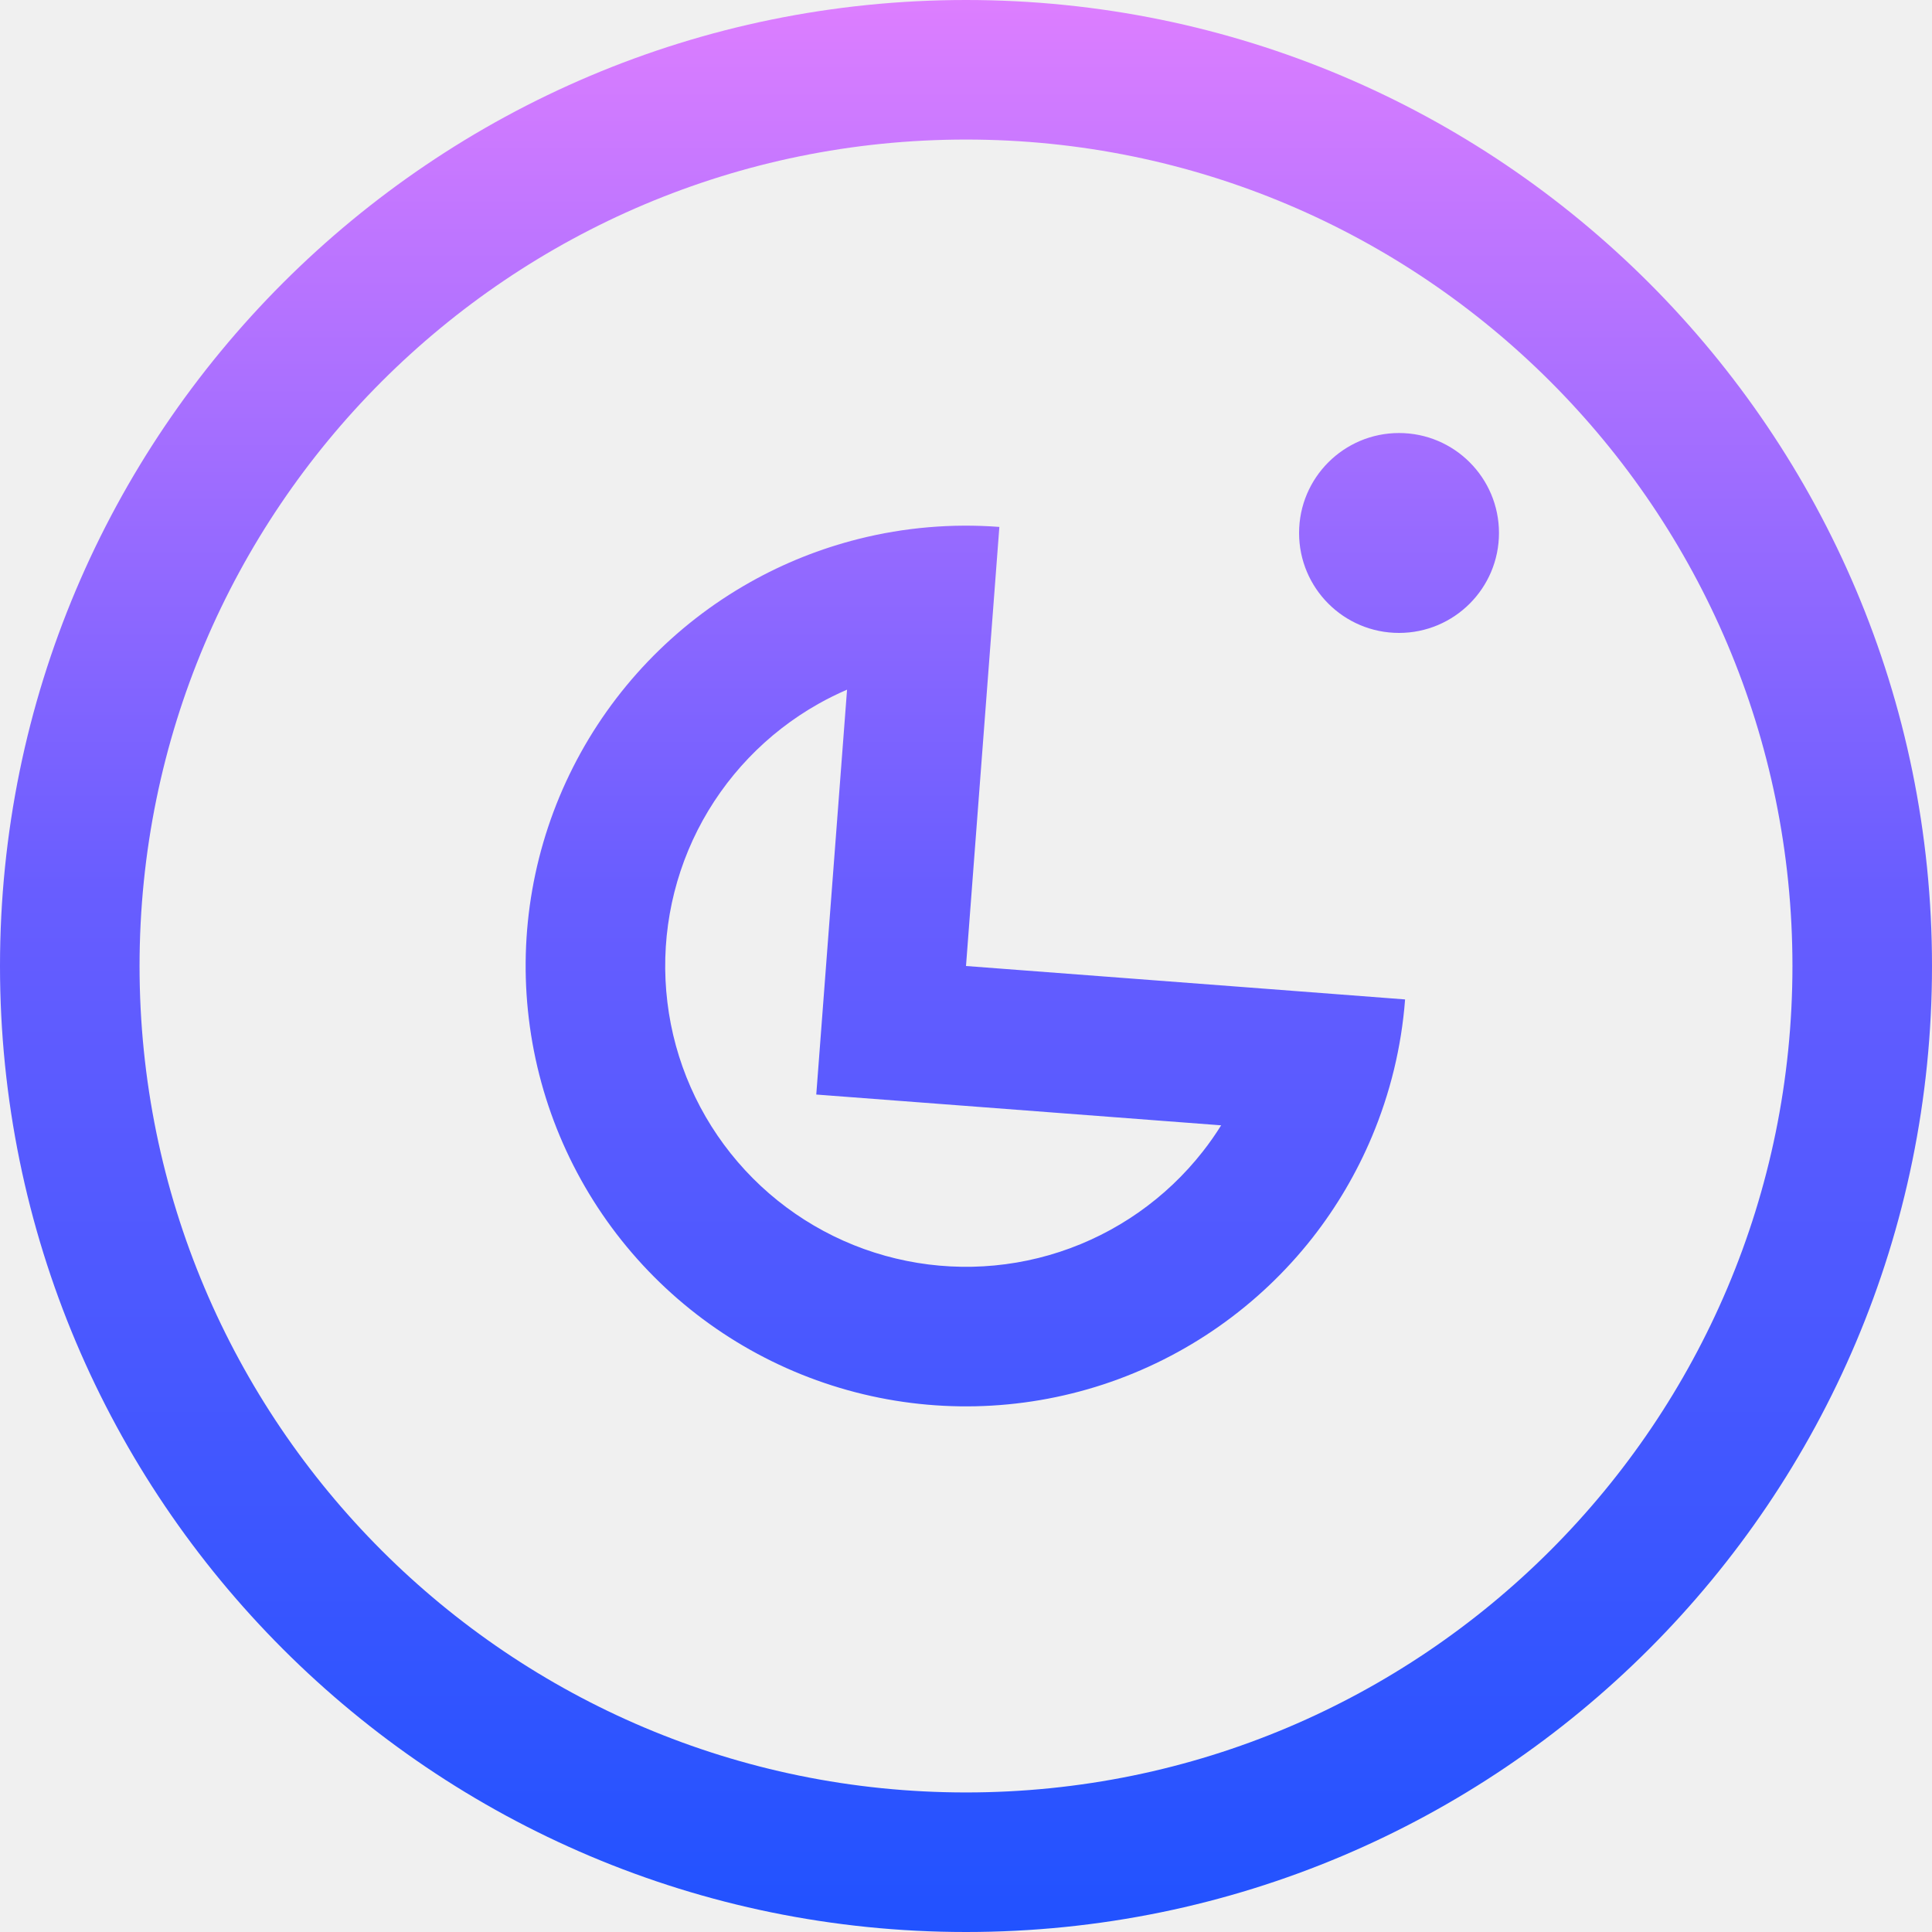
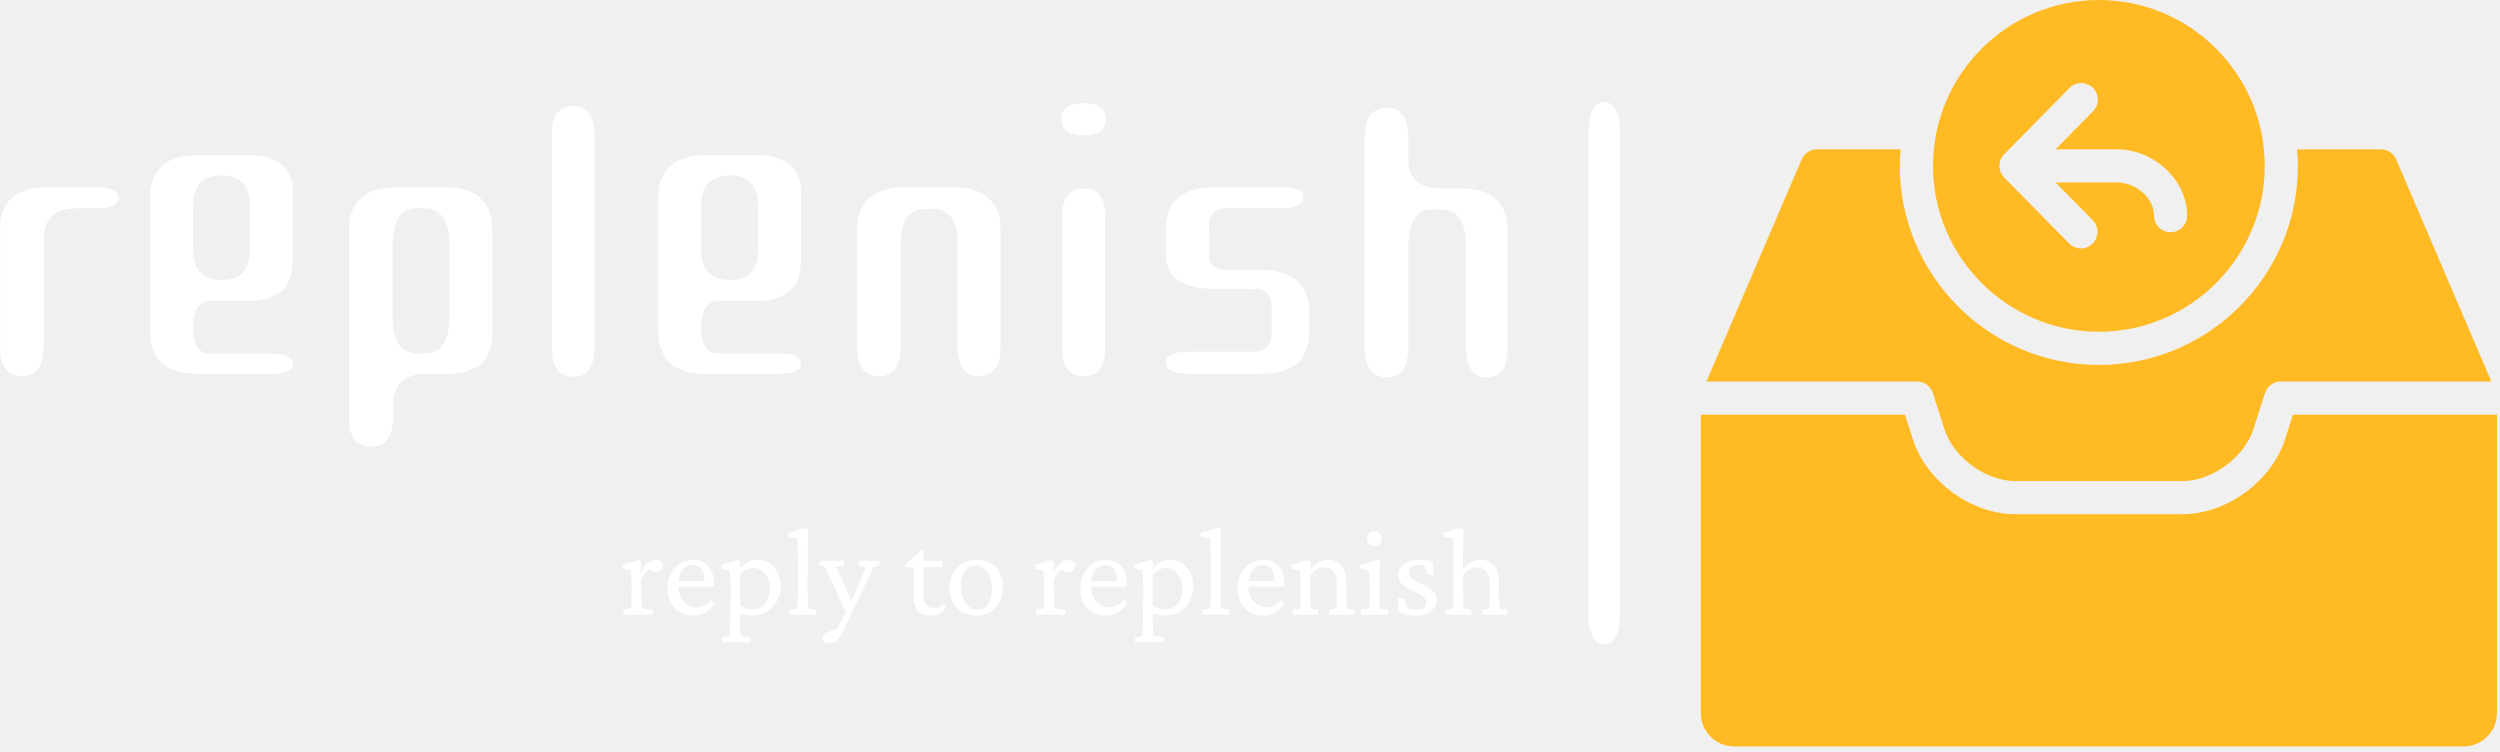
- <svg xmlns="http://www.w3.org/2000/svg" width="30" height="30" viewBox="0 0 30 30" fill="none">
-   <path fill-rule="evenodd" clip-rule="evenodd" d="M27.833 15C27.833 22.088 22.088 27.833 15 27.833C7.912 27.833 2.167 22.088 2.167 15C2.167 7.912 7.912 2.167 15 2.167C22.088 2.167 27.833 7.912 27.833 15ZM30 15C30 23.284 23.284 30 15 30C6.716 30 0 23.284 0 15C0 6.716 6.716 0 15 0C23.284 0 30 6.716 30 15ZM23.276 8.276C23.276 9.133 22.581 9.828 21.724 9.828C20.867 9.828 20.172 9.133 20.172 8.276C20.172 7.419 20.867 6.724 21.724 6.724C22.581 6.724 23.276 7.419 23.276 8.276ZM15.164 12.84L15.354 10.342L15.518 8.182C14.78 8.126 14.042 8.19 13.331 8.369C12.744 8.517 12.176 8.742 11.643 9.043C10.465 9.707 9.51 10.705 8.899 11.912C8.288 13.118 8.049 14.479 8.212 15.821C8.374 17.164 8.931 18.428 9.812 19.454C10.693 20.48 11.858 21.222 13.161 21.586C14.464 21.95 15.845 21.919 17.13 21.498C18.415 21.076 19.546 20.283 20.381 19.219C20.758 18.738 21.067 18.21 21.302 17.652C21.586 16.977 21.762 16.258 21.818 15.52L21.818 15.519L19.658 15.354L17.16 15.164L15 15L15.164 12.84ZM18.962 17.474L14.835 17.16L12.675 16.996L12.839 14.836L13.153 10.709C13.001 10.775 12.852 10.848 12.707 10.93C11.902 11.384 11.25 12.066 10.832 12.89C10.415 13.714 10.252 14.644 10.363 15.561C10.473 16.478 10.854 17.342 11.456 18.043C12.058 18.744 12.854 19.251 13.744 19.499C14.633 19.747 15.577 19.727 16.455 19.439C17.333 19.151 18.106 18.609 18.676 17.882C18.779 17.751 18.874 17.615 18.962 17.474Z" fill="url(#paint0_linear_883_4378)" />
-   <defs>
-     <linearGradient id="paint0_linear_883_4378" x1="15" y1="0" x2="15" y2="30" gradientUnits="userSpaceOnUse">
-       <stop stop-color="#DD7EFF" />
-       <stop offset="0.461" stop-color="#685DFF" />
-       <stop offset="1" stop-color="#2152FF" />
-     </linearGradient>
-   </defs>
+ <svg xmlns="http://www.w3.org/2000/svg" version="1.1" width="2000" height="601" viewBox="0 0 2000 601">
+   <g transform="matrix(1,0,0,1,-1.212121,-1.947159)">
+     <svg viewBox="0 0 396 119" data-background-color="#fafafa" preserveAspectRatio="xMidYMid meet" height="601" width="2000">
+       <g id="tight-bounds" transform="matrix(1,0,0,1,0.24,0.3855439)">
+         <svg viewBox="0 0 395.52 118.229" height="118.229" width="395.52">
+           <g>
+             <svg viewBox="0 0 655.05 195.808" height="118.229" width="395.52">
+               <g>
+                 <rect width="8.126" height="142.393" x="416.792" y="26.708" fill="#ffffff" opacity="1" stroke-width="0" stroke="transparent" fill-opacity="1" class="rect-yte-0" data-fill-palette-color="primary" rx="1%" id="yte-0" data-palette-color="#ffffff" />
+               </g>
+               <g transform="matrix(1,0,0,1,0,27.06171)">
+                 <svg viewBox="0 0 395.52 141.684" height="141.684" width="395.52">
+                   <g id="textblocktransform">
+                     <svg viewBox="0 0 395.52 141.684" height="141.684" width="395.52" id="textblock">
+                       <g>
+                         <svg viewBox="0 0 395.52 90.105" height="90.105" width="395.52">
+                           <g transform="matrix(1,0,0,1,0,0)">
+                             <svg width="395.52" viewBox="2.35 -22.65 126.18 28.75" height="90.105" data-palette-color="#ffffff">
+                               <g class="wordmark-text-0" data-fill-palette-color="primary" id="text-0">
+                                 <path d="M10.3-13.85L10.3-13.85 8.75-13.85Q6-13.85 6-11.25L6-11.25 6-2.4Q6 0.2 4.25 0.2L4.25 0.2Q2.35 0.2 2.35-2.1L2.35-2.1 2.35-12.15Q2.35-15.6 6.4-15.6L6.4-15.6 10.35-15.6Q12.25-15.6 12.25-14.7L12.25-14.7Q12.25-13.85 10.3-13.85ZM19.9-1.7L19.9-1.7 24.95-1.7Q26.85-1.7 26.85-0.8L26.85-0.8Q26.85 0 25.05 0L25.05 0 18.8 0Q14.9 0 14.9-3.65L14.9-3.65 14.9-14.7Q14.9-18.3 18.9-18.3L18.9-18.3 23.05-18.3Q24.9-18.3 25.87-17.53 26.85-16.75 26.85-15.3L26.85-15.3 26.85-9.55Q26.85-7.7 25.87-6.9 24.9-6.1 23.05-6.1L23.05-6.1 20-6.1Q18.5-6.1 18.5-3.85L18.5-3.85Q18.5-1.7 19.9-1.7ZM18.5-14.1L18.5-14.1 18.5-10.35Q18.5-7.85 20.95-7.85L20.95-7.85Q23.25-7.85 23.25-10.35L23.25-10.35 23.25-14.1Q23.25-16.6 20.95-16.6L20.95-16.6Q18.5-16.6 18.5-14.1ZM39.95-4.8L39.95-4.8 39.95-10.85Q39.95-13.85 37.84-13.85L37.84-13.85 37.2-13.85Q35.2-13.85 35.2-10.65L35.2-10.65 35.2-4.75Q35.2-1.7 37.25-1.7L37.25-1.7 37.95-1.7Q39.95-1.7 39.95-4.8ZM31.55 3.75L31.55-12.1Q31.55-13.75 32.52-14.68 33.5-15.6 35.5-15.6L35.5-15.6 39.75-15.6Q41.59-15.6 42.57-14.68 43.55-13.75 43.55-12.1L43.55-12.1 43.55-3.5Q43.55-1.6 42.57-0.8 41.59 0 39.75 0L39.75 0 38.15 0Q35.25 0 35.25 2.6L35.25 2.6 35.25 3.5Q35.25 6.1 33.45 6.1L33.45 6.1Q31.55 6.1 31.55 3.75L31.55 3.75ZM50.34 0.25L50.34 0.25Q48.54 0.25 48.54-2.15L48.54-2.15 48.54-20.1Q48.54-22.4 50.34-22.4L50.34-22.4Q52.09-22.4 52.09-20.1L52.09-20.1 52.09-2.15Q52.09 0.25 50.34 0.25ZM62.44-1.7L62.44-1.7 67.49-1.7Q69.39-1.7 69.39-0.8L69.39-0.8Q69.39 0 67.59 0L67.59 0 61.34 0Q57.44 0 57.44-3.65L57.44-3.65 57.44-14.7Q57.44-18.3 61.44-18.3L61.44-18.3 65.59-18.3Q67.44-18.3 68.42-17.53 69.39-16.75 69.39-15.3L69.39-15.3 69.39-9.55Q69.39-7.7 68.42-6.9 67.44-6.1 65.59-6.1L65.59-6.1 62.54-6.1Q61.04-6.1 61.04-3.85L61.04-3.85Q61.04-1.7 62.44-1.7ZM61.04-14.1L61.04-14.1 61.04-10.35Q61.04-7.85 63.49-7.85L63.49-7.85Q65.79-7.85 65.79-10.35L65.79-10.35 65.79-14.1Q65.79-16.6 63.49-16.6L63.49-16.6Q61.04-16.6 61.04-14.1ZM82.49-2.45L82.49-11Q82.49-13.8 80.39-13.8L80.39-13.8 79.74-13.8Q77.74-13.8 77.74-10.8L77.74-10.8 77.74-2.45Q77.74 0.2 75.99 0.2L75.99 0.2Q74.09 0.2 74.09-2.1L74.09-2.1 74.09-12.1Q74.09-13.7 75.06-14.65 76.04-15.6 78.04-15.6L78.04-15.6 82.29-15.6Q84.14-15.6 85.11-14.68 86.09-13.75 86.09-12.15L86.09-12.15 86.09-2.2Q86.09 0.2 84.24 0.2L84.24 0.2Q82.49 0.2 82.49-2.45L82.49-2.45ZM93.09-19.95L93.09-19.95Q91.19-19.95 91.19-21.3L91.19-21.3Q91.19-22.65 93.09-22.65L93.09-22.65Q94.89-22.65 94.89-21.3L94.89-21.3Q94.89-19.95 93.09-19.95ZM93.09 0.2L93.09 0.2Q91.24 0.2 91.24-2.1L91.24-2.1 91.24-13.15Q91.24-15.5 93.09-15.5L93.09-15.5Q94.84-15.5 94.84-13.25L94.84-13.25 94.84-2.15Q94.84 0.2 93.09 0.2ZM107.33-7.1L107.33-7.1 104.08-7.1Q99.93-7.1 99.93-9.95L99.93-9.95 99.93-12.05Q99.93-15.6 103.93-15.6L103.93-15.6 109.53-15.6Q111.43-15.6 111.43-14.8L111.43-14.8Q111.43-13.85 109.43-13.85L109.43-13.85 104.98-13.85Q103.53-13.85 103.53-12.2L103.53-12.2 103.53-10Q103.53-8.7 104.98-8.7L104.98-8.7 107.83-8.7Q111.63-8.7 111.93-5.6L111.93-5.6 111.93-3.6Q111.93 0 107.98 0L107.98 0 101.78 0Q99.93 0 99.93-0.95L99.93-0.95Q99.93-1.85 101.93-1.85L101.93-1.85 107.33-1.85Q108.78-1.85 108.78-3.45L108.78-3.45 108.78-5.7Q108.78-7.1 107.33-7.1ZM125.03-2.35L125.03-10.95Q125.03-13.75 122.88-13.75L122.88-13.75 122.23-13.75Q120.23-13.75 120.23-10.75L120.23-10.75 120.23-2.35Q120.23 0.3 118.48 0.3L118.48 0.3Q116.58 0.3 116.58-2.15L116.58-2.15 116.58-19.9Q116.58-22.25 118.48-22.25L118.48-22.25Q120.23-22.25 120.23-19.65L120.23-19.65 120.23-17.85Q120.23-15.5 123.13-15.5L123.13-15.5 124.73-15.5Q126.63-15.5 127.58-14.6 128.53-13.7 128.53-12.1L128.53-12.1 128.53-2.05Q128.53 0.3 126.78 0.3L126.78 0.3Q125.03 0.3 125.03-2.35L125.03-2.35Z" fill="#ffffff" data-fill-palette-color="primary" />
+                               </g>
+                             </svg>
+                           </g>
+                         </svg>
+                       </g>
+                       <g transform="matrix(1,0,0,1,163.3102,111.3761)">
+                         <svg viewBox="0 0 232.21 30.308" height="30.308" width="232.21">
+                           <g transform="matrix(1,0,0,1,0,0)">
+                             <svg width="232.21" viewBox="1.22 -33.89 344.88 45.02" height="30.308" data-palette-color="#ffffff">
+                               <path d="M12.89 0L1.61 0 1.46-1.76 4.49-2.49Q4.54-2.73 4.59-3.34 4.64-3.96 4.66-5.05 4.69-6.15 4.69-7.71L4.69-7.71 4.74-11.52Q4.74-13.13 4.61-14.72 4.49-16.31 4.35-17.19L4.35-17.19 1.22-17.87 1.22-19.48 7.76-21.29 8.45-20.61 8.25-16.5 8.4-16.46Q9.86-19.29 11.35-20.29 12.84-21.29 14.21-21.29L14.21-21.29Q15.33-21.29 16.09-20.7 16.85-20.12 16.85-19.04L16.85-19.04Q16.85-17.92 16.04-17.29 15.23-16.65 14.01-16.65L14.01-16.65Q13.13-16.65 12.33-17.04 11.52-17.43 10.79-18.12L10.79-18.12 11.67-17.82Q10.79-17.24 9.96-16.16 9.13-15.09 8.4-13.57L8.4-13.57 8.45-9.03Q8.5-7.81 8.54-6.52 8.59-5.22 8.64-4.13 8.69-3.03 8.74-2.49L8.74-2.49 12.99-1.86 12.89 0ZM28.81 0.39L28.81 0.39Q25.97 0.39 23.68-0.88 21.38-2.15 20.07-4.52 18.75-6.88 18.75-10.11L18.75-10.11Q18.75-13.57 20.16-16.11 21.58-18.65 23.87-20.04 26.17-21.44 28.81-21.39L28.81-21.39Q32.61-21.34 34.76-18.87 36.91-16.41 36.91-11.82L36.91-11.82 36.91-10.94 21.92-10.94 21.92-13.09 33.69-13.09 33.15-12.45 33.15-13.48Q33.15-16.26 31.91-17.8 30.66-19.34 28.42-19.34L28.42-19.34Q27.05-19.34 25.78-18.53 24.51-17.72 23.73-16.09 22.95-14.45 22.95-11.96L22.95-11.96 22.95-11.38Q22.95-7.37 24.92-5.13 26.9-2.88 30.03-2.88L30.03-2.88Q31.78-2.88 33.13-3.54 34.47-4.2 35.74-5.76L35.74-5.76 36.96-4.64Q35.59-2.1 33.49-0.85 31.39 0.39 28.81 0.39ZM51.12 10.74L40.08 10.74 39.99 8.98 43.01 8.25Q43.01 8.01 43.04 7.42 43.06 6.84 43.09 5.83 43.11 4.83 43.16 3.47 43.21 2.1 43.21 0.29L43.21 0.29 43.31-11.77Q43.31-13.23 43.18-14.77 43.06-16.31 42.91-17.19L42.91-17.19 39.79-17.87 39.79-19.48 46.33-21.29 47.16-20.51 46.92-17.82 47.07-17.82Q48.43-19.58 50.07-20.48 51.7-21.39 53.61-21.39L53.61-21.39Q56.29-21.39 58.37-20.04 60.44-18.7 61.64-16.36 62.84-14.01 62.84-11.04L62.84-11.04Q62.84-7.76 61.37-5.2 59.91-2.64 57.39-1.15 54.88 0.34 51.7 0.34L51.7 0.34Q50.53 0.34 49.29 0.12 48.04-0.1 47.02-0.49L47.02-0.49 47.02 3.17Q47.02 5.03 47.09 6.32 47.16 7.62 47.21 8.25L47.21 8.25 51.22 8.89 51.12 10.74ZM51.85-2.05L51.85-2.05Q53.85-2.05 55.32-3 56.78-3.96 57.64-5.76 58.49-7.57 58.54-10.11L58.54-10.11Q58.59-12.45 57.76-14.26 56.93-16.06 55.51-17.11 54.1-18.16 52.24-18.16L52.24-18.16Q50.68-18.16 49.38-17.46 48.09-16.75 47.02-15.38L47.02-15.38 47.02-3.56Q47.94-2.83 49.24-2.44 50.53-2.05 51.85-2.05ZM76.65 0L66.25 0 66.15-1.81 69.33-2.49Q69.43-3.03 69.45-4.13 69.47-5.22 69.52-7.08 69.57-8.94 69.57-11.62L69.57-11.62 69.57-17.72Q69.57-19.53 69.55-21.48 69.52-23.44 69.5-25.2 69.47-26.95 69.43-28.2 69.38-29.44 69.38-29.83L69.38-29.83 65.76-30.32 65.67-31.88 72.65-33.89 73.58-33.2Q73.53-31.1 73.48-29.08 73.43-27.05 73.41-24.56 73.38-22.07 73.38-18.55L73.38-18.55 73.33-10.69Q73.33-7.81 73.41-5.49 73.48-3.17 73.58-2.49L73.58-2.49 76.75-1.81 76.65 0ZM91.15-3.66L88.71 0.2 80.12-18.51 77.82-19.24 77.97-21 87.44-21 87.54-19.24 84.51-18.51 91.15-3.66ZM93.15-21L101.21-21 101.36-19.24 99.06-18.51 90.76-1.07 86.86 7.03Q85.78 9.28 84.58 10.21 83.39 11.13 81.83 11.13L81.83 11.13Q80.65 11.13 79.87 10.55 79.09 9.96 79.09 9.03L79.09 9.03Q79.09 8.3 79.68 7.67 80.26 7.03 81.48 6.64L81.48 6.64 86.03 5.27 83.78 7.71 89.2-2.73 89.74-3.61 96.08-18.51 93.06-19.24 93.15-21ZM126.4-4.25L127.28-3.03Q126.35-1.42 124.74-0.51 123.13 0.39 121.37 0.39L121.37 0.39Q118.44 0.39 116.51-1.42 114.58-3.22 114.58-6.84L114.58-6.84 114.73-18.51 111.31-18.51 111.31-19.53 117.61-25.24 118.54-25.24 118.44-19.63 118.39-7.62Q118.39-5.08 119.49-3.86 120.59-2.64 122.59-2.64L122.59-2.64Q123.72-2.64 124.67-3.1 125.62-3.56 126.4-4.25L126.4-4.25ZM125.82-18.51L116.68-18.51 116.68-20.95 125.82-20.95 125.82-18.51ZM139.19 0.39L139.19 0.39Q136.02 0.39 133.65-0.98 131.28-2.34 129.96-4.81 128.64-7.28 128.64-10.45L128.64-10.45Q128.64-13.77 130.09-16.21 131.53-18.65 133.99-20.02 136.46-21.39 139.39-21.39L139.39-21.39Q142.41-21.39 144.66-20.04 146.91-18.7 148.18-16.28 149.45-13.87 149.45-10.64L149.45-10.64Q149.45-7.57 148.08-5.05 146.71-2.54 144.39-1.07 142.07 0.39 139.19 0.39ZM139.68-1.9L139.68-1.9Q141.34-1.9 142.56-2.91 143.78-3.91 144.46-5.69 145.15-7.47 145.15-9.77L145.15-9.77Q145.15-13.96 143.42-16.58 141.68-19.19 138.85-19.19L138.85-19.19Q136.21-19.19 134.63-17.02 133.04-14.84 133.04-11.18L133.04-11.18Q133.04-8.45 133.89-6.35 134.75-4.25 136.26-3.08 137.78-1.9 139.68-1.9ZM173.71 0L162.43 0 162.28-1.76 165.31-2.49Q165.36-2.73 165.41-3.34 165.46-3.96 165.48-5.05 165.5-6.15 165.5-7.71L165.5-7.71 165.55-11.52Q165.55-13.13 165.43-14.72 165.31-16.31 165.16-17.19L165.16-17.19 162.04-17.87 162.04-19.48 168.58-21.29 169.26-20.61 169.07-16.5 169.22-16.46Q170.68-19.29 172.17-20.29 173.66-21.29 175.03-21.29L175.03-21.29Q176.15-21.29 176.91-20.7 177.66-20.12 177.66-19.04L177.66-19.04Q177.66-17.92 176.86-17.29 176.05-16.65 174.83-16.65L174.83-16.65Q173.95-16.65 173.15-17.04 172.34-17.43 171.61-18.12L171.61-18.12 172.49-17.82Q171.61-17.24 170.78-16.16 169.95-15.09 169.22-13.57L169.22-13.57 169.26-9.03Q169.31-7.81 169.36-6.52 169.41-5.22 169.46-4.13 169.51-3.03 169.56-2.49L169.56-2.49 173.81-1.86 173.71 0ZM189.62 0.39L189.62 0.39Q186.79 0.39 184.5-0.88 182.2-2.15 180.88-4.52 179.56-6.88 179.56-10.11L179.56-10.11Q179.56-13.57 180.98-16.11 182.4-18.65 184.69-20.04 186.99-21.44 189.62-21.39L189.62-21.39Q193.43-21.34 195.58-18.87 197.73-16.41 197.73-11.82L197.73-11.82 197.73-10.94 182.74-10.94 182.74-13.09 194.51-13.09 193.97-12.45 193.97-13.48Q193.97-16.26 192.72-17.8 191.48-19.34 189.23-19.34L189.23-19.34Q187.87-19.34 186.6-18.53 185.33-17.72 184.55-16.09 183.76-14.45 183.76-11.96L183.76-11.96 183.76-11.38Q183.76-7.37 185.74-5.13 187.72-2.88 190.84-2.88L190.84-2.88Q192.6-2.88 193.94-3.54 195.29-4.2 196.56-5.76L196.56-5.76 197.78-4.64Q196.41-2.1 194.31-0.85 192.21 0.39 189.62 0.39ZM211.94 10.74L200.9 10.74 200.8 8.98 203.83 8.25Q203.83 8.01 203.85 7.42 203.88 6.84 203.9 5.83 203.93 4.83 203.98 3.47 204.03 2.1 204.03 0.29L204.03 0.29 204.12-11.77Q204.12-13.23 204-14.77 203.88-16.31 203.73-17.19L203.73-17.19 200.61-17.87 200.61-19.48 207.15-21.29 207.98-20.51 207.74-17.82 207.88-17.82Q209.25-19.58 210.89-20.48 212.52-21.39 214.43-21.39L214.43-21.39Q217.11-21.39 219.19-20.04 221.26-18.7 222.46-16.36 223.65-14.01 223.65-11.04L223.65-11.04Q223.65-7.76 222.19-5.2 220.72-2.64 218.21-1.15 215.7 0.34 212.52 0.34L212.52 0.34Q211.35 0.34 210.1 0.12 208.86-0.1 207.83-0.49L207.83-0.49 207.83 3.17Q207.83 5.03 207.91 6.32 207.98 7.62 208.03 8.25L208.03 8.25 212.03 8.89 211.94 10.74ZM212.67-2.05L212.67-2.05Q214.67-2.05 216.13-3 217.6-3.96 218.45-5.76 219.31-7.57 219.36-10.11L219.36-10.11Q219.41-12.45 218.58-14.26 217.75-16.06 216.33-17.11 214.91-18.16 213.06-18.16L213.06-18.16Q211.5-18.16 210.2-17.46 208.91-16.75 207.83-15.38L207.83-15.38 207.83-3.56Q208.76-2.83 210.06-2.44 211.35-2.05 212.67-2.05ZM237.47 0L227.07 0 226.97-1.81 230.15-2.49Q230.24-3.03 230.27-4.13 230.29-5.22 230.34-7.08 230.39-8.94 230.39-11.62L230.39-11.62 230.39-17.72Q230.39-19.53 230.37-21.48 230.34-23.44 230.32-25.2 230.29-26.95 230.24-28.2 230.19-29.44 230.19-29.83L230.19-29.83 226.58-30.32 226.48-31.88 233.47-33.89 234.39-33.2Q234.35-31.1 234.3-29.08 234.25-27.05 234.22-24.56 234.2-22.07 234.2-18.55L234.2-18.55 234.15-10.69Q234.15-7.81 234.22-5.49 234.3-3.17 234.39-2.49L234.39-2.49 237.57-1.81 237.47 0ZM250.94 0.39L250.94 0.39Q248.11 0.39 245.82-0.88 243.52-2.15 242.2-4.52 240.89-6.88 240.89-10.11L240.89-10.11Q240.89-13.57 242.3-16.11 243.72-18.65 246.01-20.04 248.31-21.44 250.94-21.39L250.94-21.39Q254.75-21.34 256.9-18.87 259.05-16.41 259.05-11.82L259.05-11.82 259.05-10.94 244.06-10.94 244.06-13.09 255.83-13.09 255.29-12.45 255.29-13.48Q255.29-16.26 254.04-17.8 252.8-19.34 250.55-19.34L250.55-19.34Q249.19-19.34 247.92-18.53 246.65-17.72 245.87-16.09 245.08-14.45 245.08-11.96L245.08-11.96 245.08-11.38Q245.08-7.37 247.06-5.13 249.04-2.88 252.16-2.88L252.16-2.88Q253.92-2.88 255.27-3.54 256.61-4.2 257.88-5.76L257.88-5.76 259.1-4.64Q257.73-2.1 255.63-0.85 253.53 0.39 250.94 0.39ZM272.33 0L262.32 0 262.22-1.76 265.25-2.49Q265.3-2.83 265.32-3.42 265.35-4 265.39-5.03 265.44-6.05 265.44-7.71L265.44-7.71 265.49-11.47Q265.49-13.09 265.37-14.7 265.25-16.31 265.1-17.19L265.1-17.19 261.98-17.87 261.98-19.48 268.52-21.29 269.35-20.51 269.11-17.92 269.25-17.87Q270.96-19.73 272.62-20.56 274.28-21.39 276.23-21.39L276.23-21.39Q278.04-21.39 279.63-20.48 281.22-19.58 282.22-17.7 283.22-15.82 283.22-12.99L283.22-12.99 283.22-7.57Q283.22-5.81 283.29-4.39 283.36-2.98 283.51-2.49L283.51-2.49 286.54-1.76 286.39 0 276.58 0 276.48-1.76 279.31-2.49Q279.36-2.88 279.41-3.47 279.46-4.05 279.48-4.98 279.51-5.91 279.51-7.23L279.51-7.23 279.51-12.5Q279.51-14.7 278.75-15.99 277.99-17.29 276.87-17.85 275.75-18.41 274.57-18.41L274.57-18.41Q272.96-18.41 271.6-17.63 270.23-16.85 269.2-15.38L269.2-15.38 269.2-8.06Q269.2-5.76 269.28-4.39 269.35-3.03 269.45-2.49L269.45-2.49 272.47-1.76 272.33 0ZM299.52 0L288.98 0 288.88-1.81 292.15-2.49Q292.2-2.69 292.22-3.17 292.25-3.66 292.3-4.74 292.35-5.81 292.35-7.71L292.35-7.71 292.35-10.94Q292.35-12.99 292.25-14.65 292.15-16.31 292-17.19L292-17.19 288.73-17.87 288.73-19.48 295.67-21.29 296.4-20.61Q296.25-19.09 296.18-17.63 296.11-16.16 296.11-14.21L296.11-14.21 296.11-8.06Q296.11-5.81 296.18-4.35 296.25-2.88 296.35-2.49L296.35-2.49 299.62-1.81 299.52 0ZM294.25-26.81L294.25-26.81Q292.98-26.81 292.1-27.64 291.22-28.47 291.22-29.69L291.22-29.69Q291.22-30.86 292.1-31.71 292.98-32.57 294.25-32.57L294.25-32.57Q295.52-32.57 296.35-31.71 297.18-30.86 297.18-29.69L297.18-29.69Q297.18-28.47 296.35-27.64 295.52-26.81 294.25-26.81ZM310.31 0.39L310.31 0.39Q308.5 0.39 306.7-0.02 304.89-0.44 303.62-1.12L303.62-1.12 303.38-6.35 305.77-6.35 306.75-2.83Q308.36-1.66 310.65-1.66L310.65-1.66Q312.26-1.66 313.31-2.47 314.36-3.27 314.36-4.64L314.36-4.64Q314.36-5.96 313.44-6.88 312.51-7.81 309.82-8.94L309.82-8.94Q306.36-10.45 304.94-11.87 303.52-13.28 303.52-15.43L303.52-15.43Q303.52-17.19 304.57-18.53 305.62-19.87 307.48-20.63 309.34-21.39 311.78-21.39L311.78-21.39Q313.14-21.39 314.56-21.17 315.98-20.95 316.9-20.51L316.9-20.51 317.44-15.43 315.15-15.43 313.97-18.75Q313.49-19.04 312.8-19.21 312.12-19.38 311.34-19.38L311.34-19.38Q309.63-19.38 308.6-18.58 307.58-17.77 307.58-16.5L307.58-16.5Q307.58-15.04 308.7-14.14 309.82-13.23 312.66-11.91L312.66-11.91Q315.88-10.45 317.15-9.03 318.42-7.62 318.42-5.62L318.42-5.62Q318.42-2.98 316.12-1.29 313.83 0.39 310.31 0.39ZM331.89 0L321.88 0 321.78-1.76 324.81-2.49Q324.91-3.03 324.93-4.13 324.96-5.22 325.01-7.08 325.06-8.94 325.06-11.62L325.06-11.62 325.06-17.72Q325.06-19.38 325.03-21.29 325.01-23.19 324.98-24.98 324.96-26.76 324.91-28.1 324.86-29.44 324.86-29.83L324.86-29.83 321.25-30.32 321.15-31.88 328.03-33.89 328.96-33.2Q328.91-31.69 328.86-30.18 328.81-28.66 328.79-26.9 328.77-25.15 328.74-22.97 328.72-20.8 328.72-17.92L328.72-17.92 328.86-17.87Q330.52-19.73 332.18-20.56 333.84-21.39 335.8-21.39L335.8-21.39Q337.6-21.39 339.19-20.46 340.78-19.53 341.78-17.65 342.78-15.77 342.78-12.84L342.78-12.84 342.78-7.57Q342.78-5.81 342.88-4.42 342.98-3.03 343.07-2.49L343.07-2.49 346.1-1.76 346 0 336.19 0 336.04-1.76 338.87-2.49Q338.92-2.88 338.97-3.47 339.02-4.05 339.04-4.98 339.07-5.91 339.07-7.23L339.07-7.23 339.07-12.5Q339.07-14.6 338.36-15.89 337.65-17.19 336.53-17.8 335.41-18.41 334.14-18.41L334.14-18.41Q332.53-18.41 331.16-17.63 329.79-16.85 328.77-15.38L328.77-15.38 328.77-8.06Q328.77-5.81 328.84-4.35 328.91-2.88 329.01-2.49L329.01-2.49 331.99-1.76 331.89 0Z" opacity="1" transform="matrix(1,0,0,1,0,0)" fill="#ffffff" class="slogan-text-1" data-fill-palette-color="secondary" id="text-1" />
+                             </svg>
+                           </g>
+                         </svg>
+                       </g>
+                     </svg>
+                   </g>
+                 </svg>
+               </g>
+               <g transform="matrix(1,0,0,1,446.1888,0)">
+                 <svg viewBox="0 0 208.862 195.808" height="195.808" width="208.862">
+                   <g>
+                     <svg version="1.1" x="0" y="0" viewBox="0 3 96 90" enable-background="new 0 0 96 96" xml:space="preserve" height="195.808" width="208.862" class="icon-icon-0" data-fill-palette-color="accent" id="icon-0">
+                       <path d="M48 3C36.972 3 28 11.972 28 23S36.972 43 48 43C59.027 43 68 34.028 68 23S59.027 3 48 3M56.648 31C55.547 31 54.648 30.104 54.648 29 54.648 26.908 52.511 25 50.168 25H42.78L47.256 29.548A2.001 2.001 0 0 1 45.836 32.956 2 2 0 0 1 44.412 32.36L36.58 24.408A2 2 0 0 1 36.58 21.604L44.412 13.656A1.998 1.998 0 1 1 47.256 16.46L42.78 21.008H50.168C54.688 21.008 58.648 24.748 58.648 29.008A2 2 0 0 1 56.648 31" fill="#ffba24" data-fill-palette-color="accent" />
+                       <path d="M27.984 50.393L29.384 54.776C30.464 58.157 34.372 61.008 37.912 61.008H58.08C61.628 61.008 65.54 58.156 66.628 54.772L68.036 50.393A2 2 0 0 1 69.943 49.004H95.324L83.844 22.216A2.02 2.02 0 0 0 82 21.004H71.9C71.956 21.664 72 22.328 72 23.004 72 36.24 61.236 47.004 48 47.004S24 36.24 24 23.004C24 22.328 24.048 21.664 24.1 21.004H14C13.2 21.004 12.476 21.48 12.164 22.216L0.684 49.004H26.084A1.99 1.99 0 0 1 27.984 50.393" fill="#ffba24" data-fill-palette-color="accent" />
+                       <path d="M71.4 53L70.439 55.996C68.816 61.048 63.384 65 58.088 65H37.916C32.612 65 27.192 61.044 25.576 55.992L24.62 53H0V89C0 91.2 1.8 93 4 93H92C94.2 93 96 91.2 96 89V53z" fill="#ffba24" data-fill-palette-color="accent" />
+                     </svg>
+                   </g>
+                 </svg>
+               </g>
+             </svg>
+           </g>
+           <defs />
+         </svg>
+         <rect width="395.52" height="118.229" fill="none" stroke="none" visibility="hidden" />
+       </g>
+     </svg>
+   </g>
</svg>
